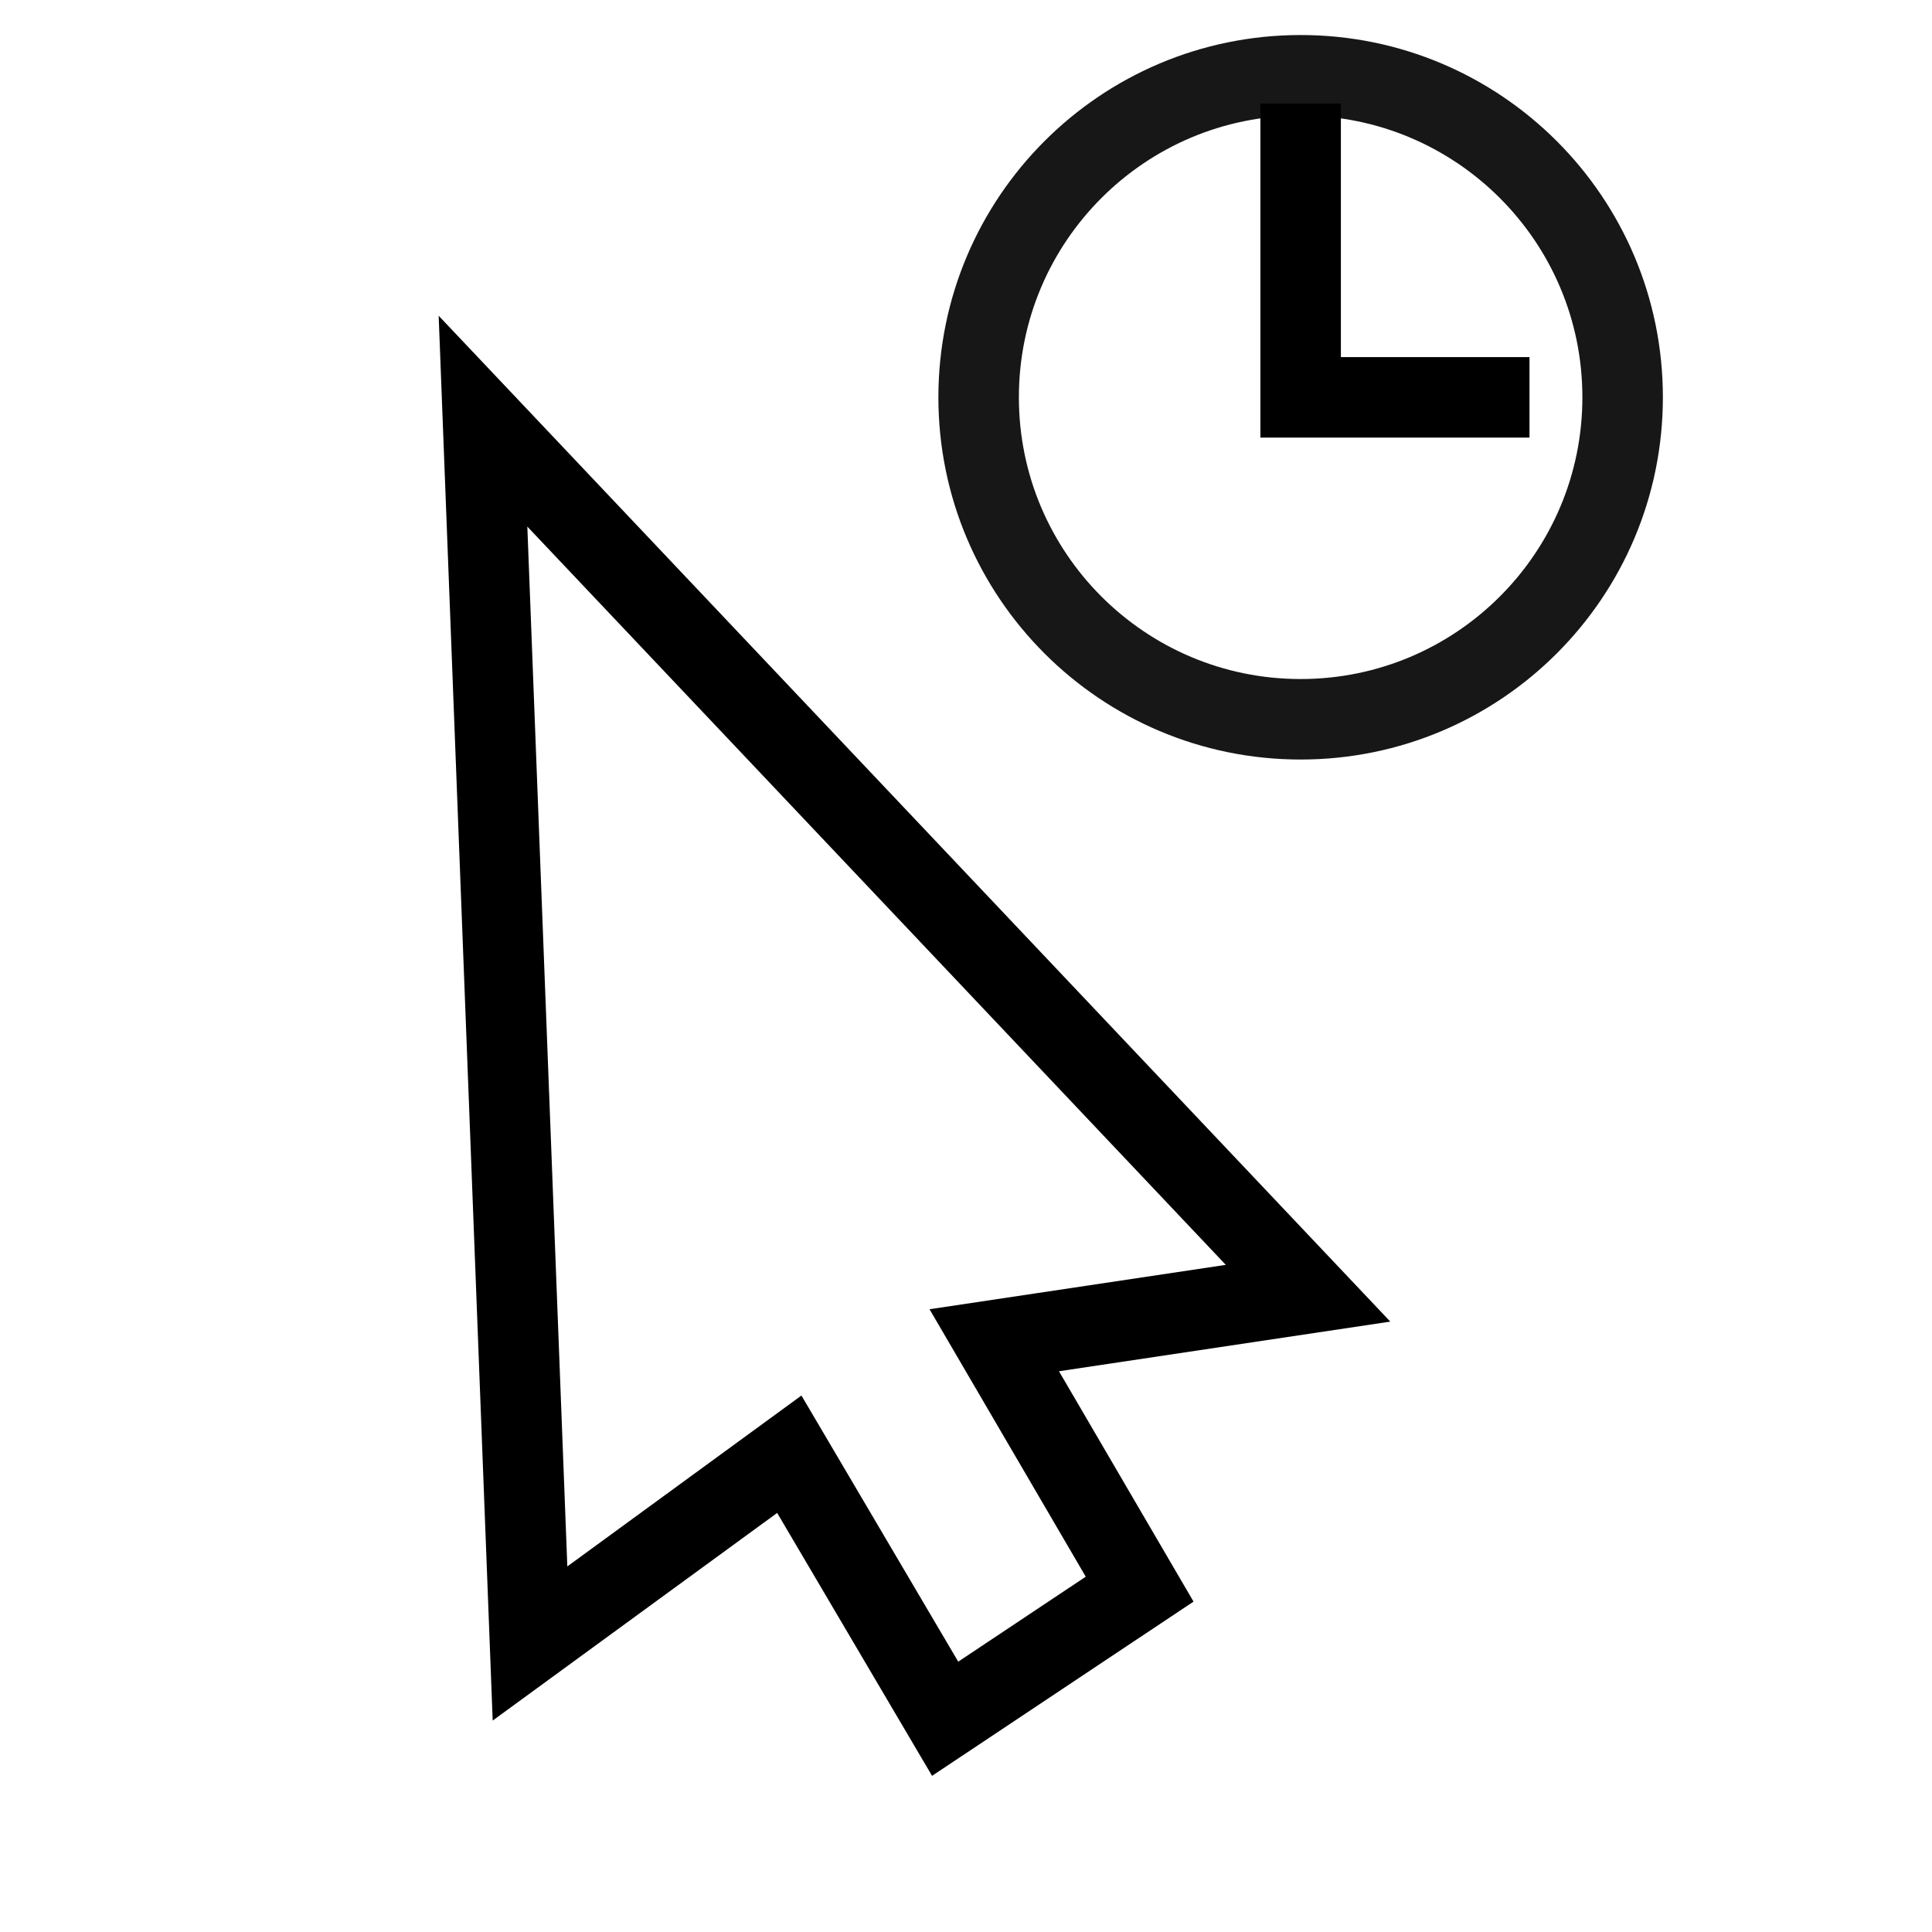
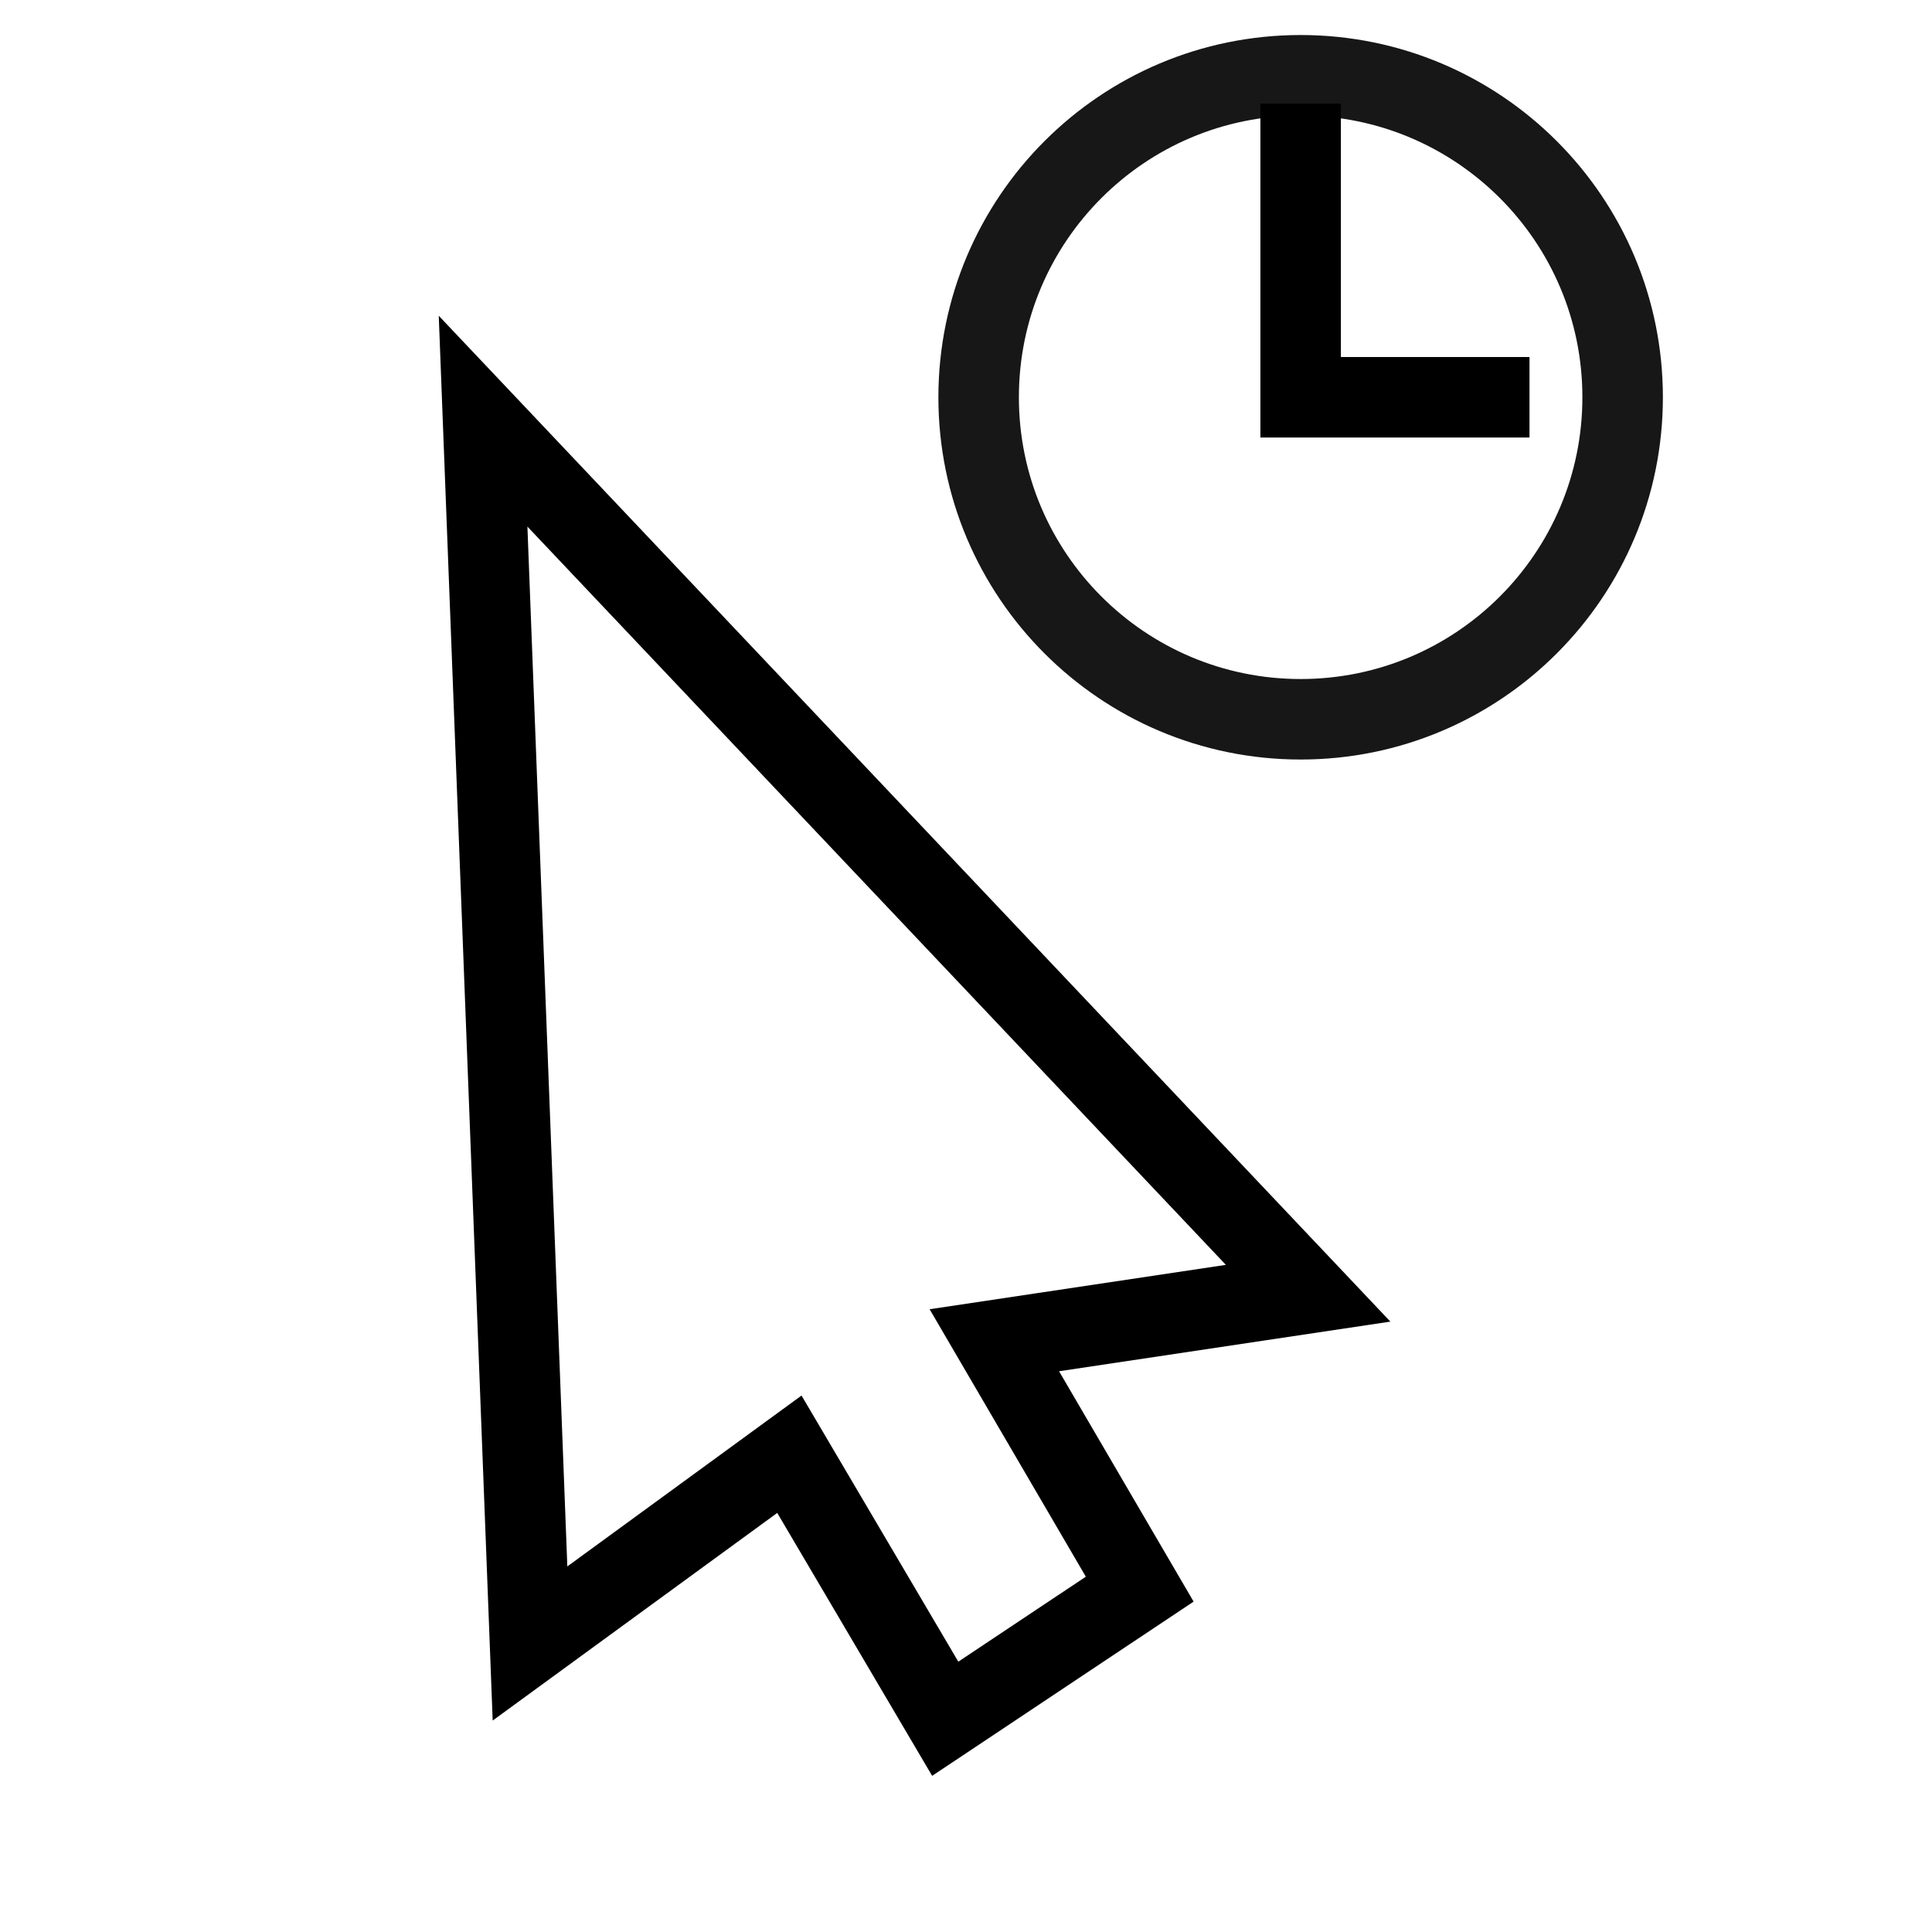
- <svg xmlns="http://www.w3.org/2000/svg" version="1.1" width="24" height="24" id="svg2985">
-   <defs id="defs2987" />
-   <path d="M 10,7 A 4,4 0 1 1 2,7 4,4 0 1 1 10,7 z" transform="translate(10.15694,-2.064851)" id="path3796" style="opacity:0.908;color:#000000;fill:none;stroke:#000000;stroke-width:1;stroke-linecap:round;stroke-linejoin:round;stroke-miterlimit:4;stroke-opacity:1;stroke-dasharray:none;stroke-dashoffset:0;marker:none;visibility:visible;display:inline;overflow:visible;enable-background:accumulate" />
-   <path d="m 16.157,1.287 0,3.649 0,0 2.843,0" id="path3798" style="fill:none;stroke:#000000;stroke-width:1px;stroke-linecap:butt;stroke-linejoin:miter;stroke-opacity:1" />
-   <g transform="translate(0,9)" id="g3800">
-     <path d="" id="path3802" style="fill:#000000" />
-     <path d="" id="path3804" style="fill:#000000" />
-     <path d="M 6.584,11.416 9.805,9.065 11.741,12.351 14.157,10.741 12.351,7.649 16.249,7.065 6,-3.768 z" id="path3806" style="fill:none;stroke:#000000;stroke-width:1px;stroke-linecap:butt;stroke-linejoin:miter;stroke-opacity:1" />
+ <svg xmlns="http://www.w3.org/2000/svg" id="svg2985" height="24" width="24" version="1.1">
+   <path id="path3796" style="opacity:.908;stroke-linejoin:round;color:#000000;stroke:#000;stroke-linecap:round;fill:none" d="m10 7a4 4 0 1 1 -8 0 4 4 0 1 1 8 0z" transform="translate(10.157 -2.0649)" />
+   <path id="path3798" style="stroke:#000;stroke-width:1px;fill:none" d="m16.157 1.287v3.648h2.843" />
+   <g id="g3800" transform="translate(0,9)">
+     <path id="path3806" style="stroke:#000;stroke-width:1px;fill:none" d="m6.584 11.416 3.222-2.351 1.936 3.286 2.416-1.61-1.806-3.092 3.898-0.584-10.249-10.833z" />
  </g>
</svg>
